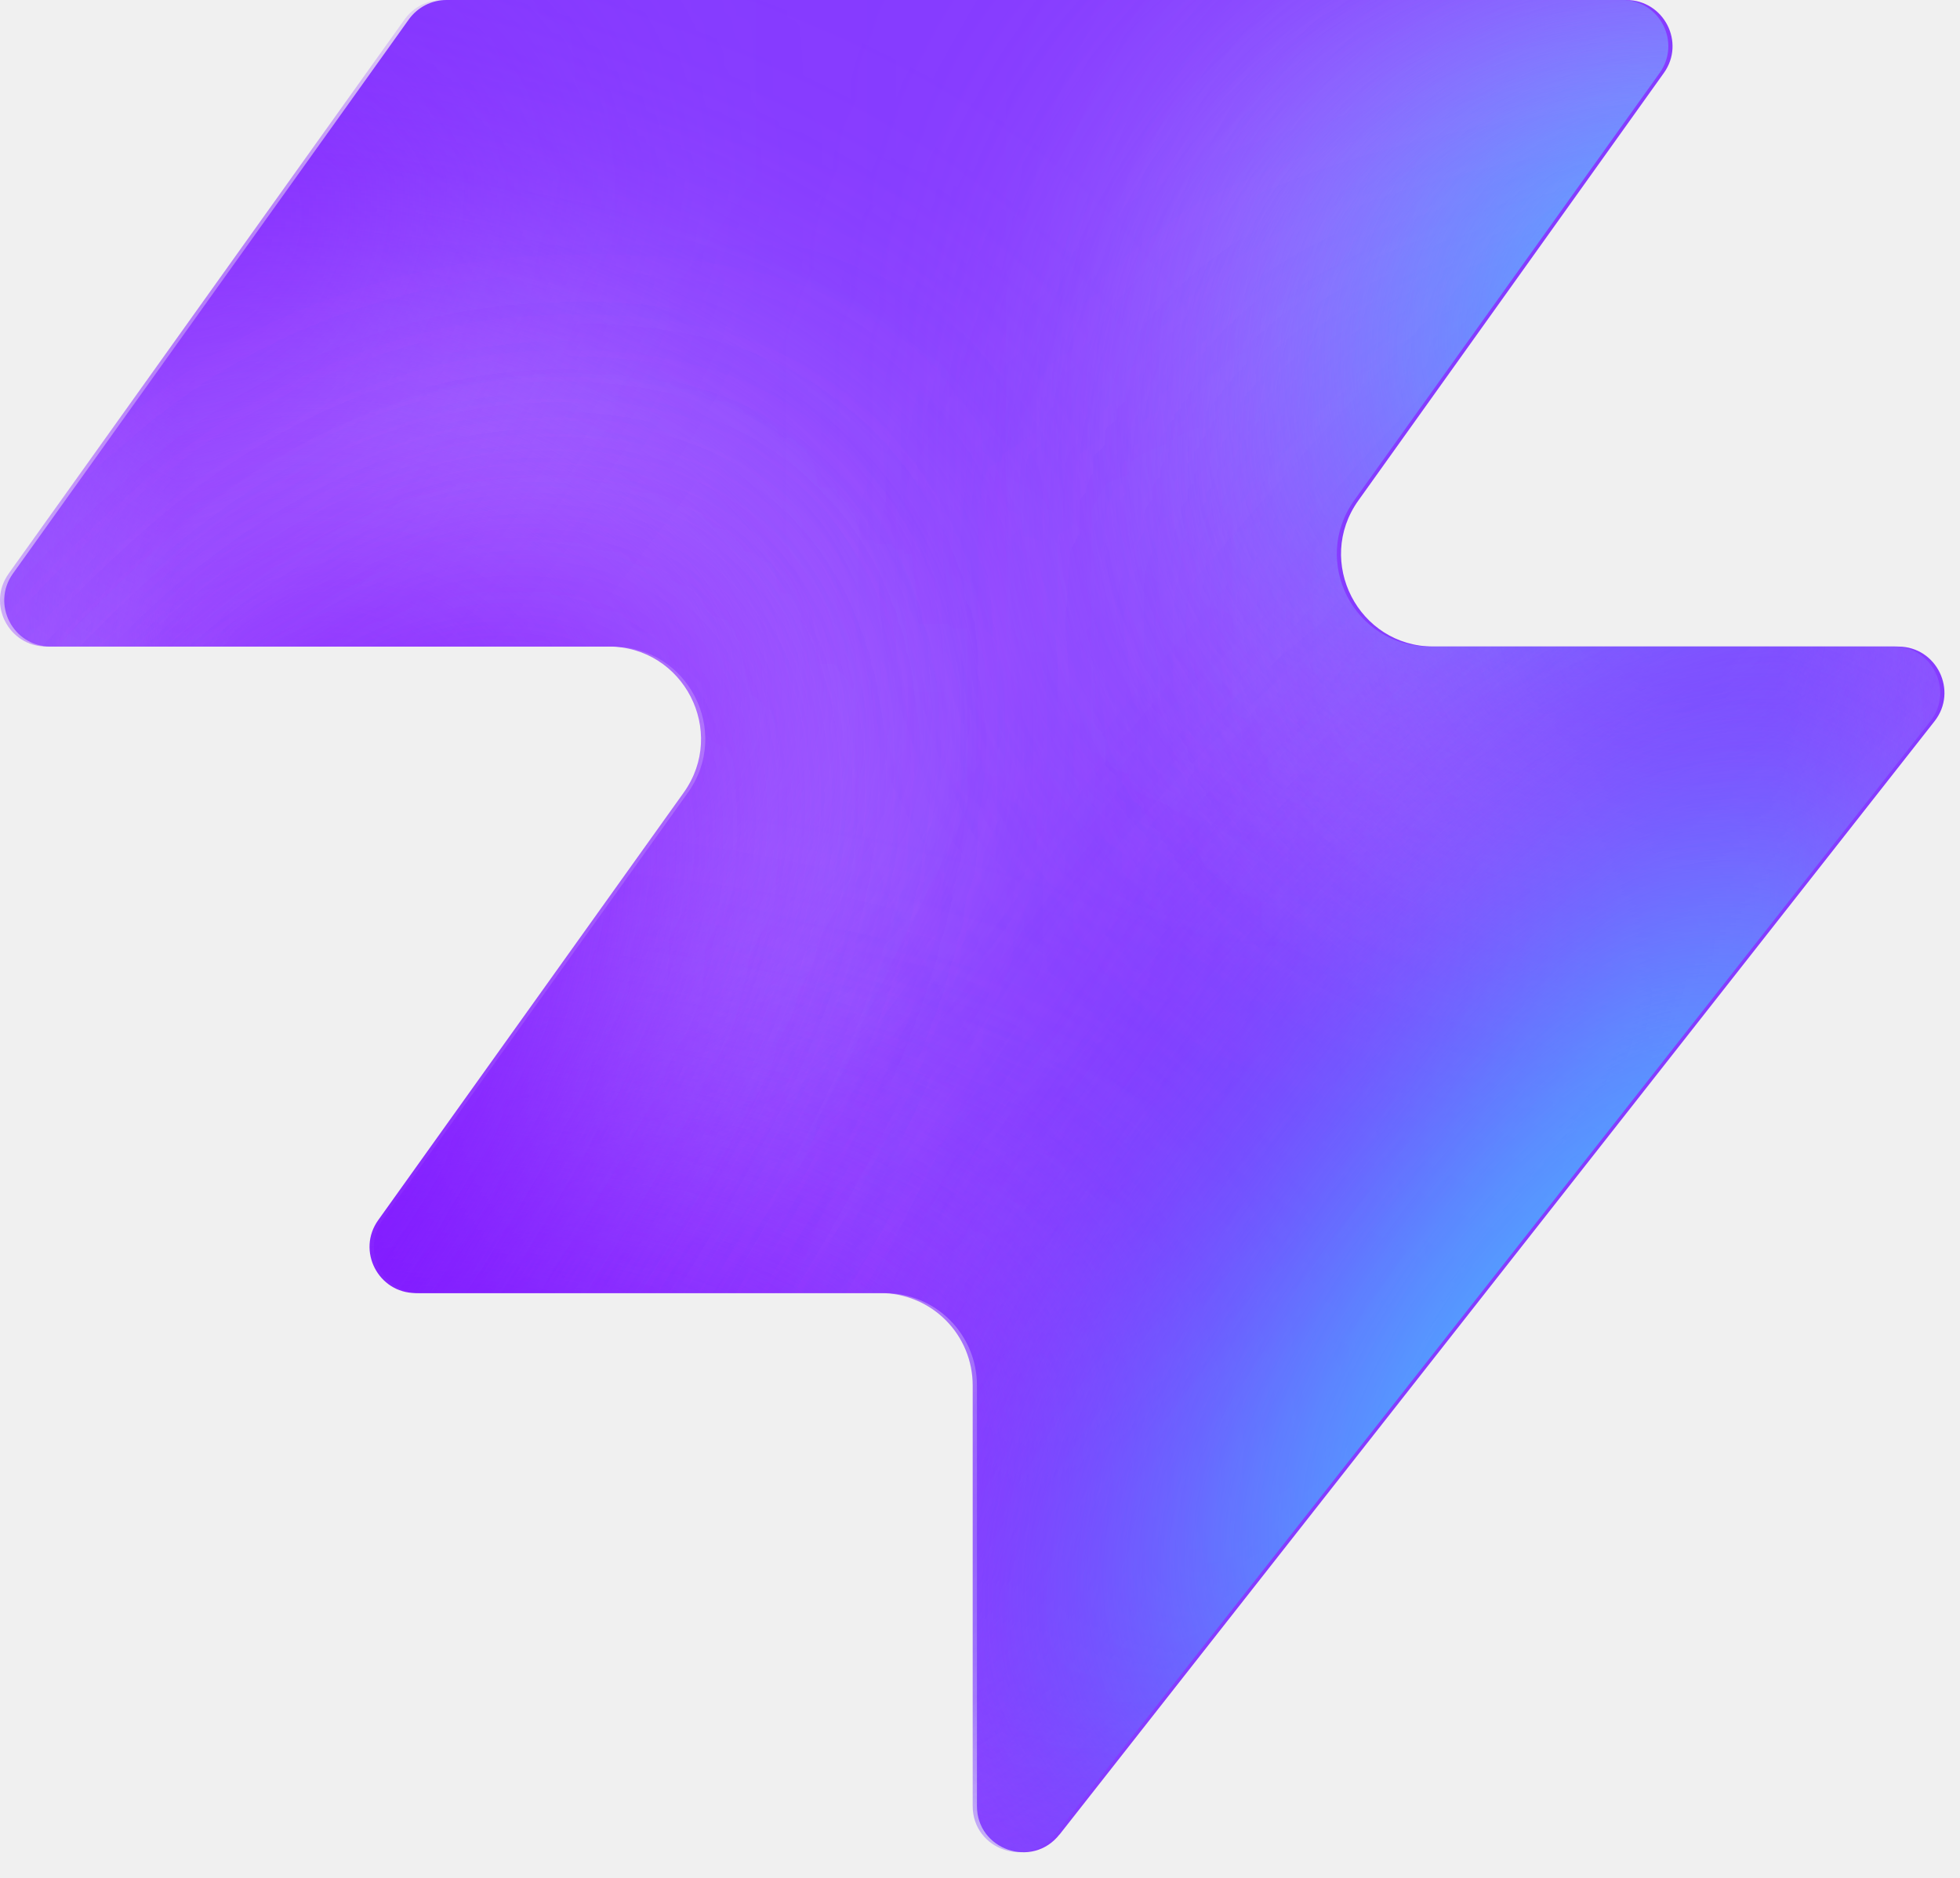
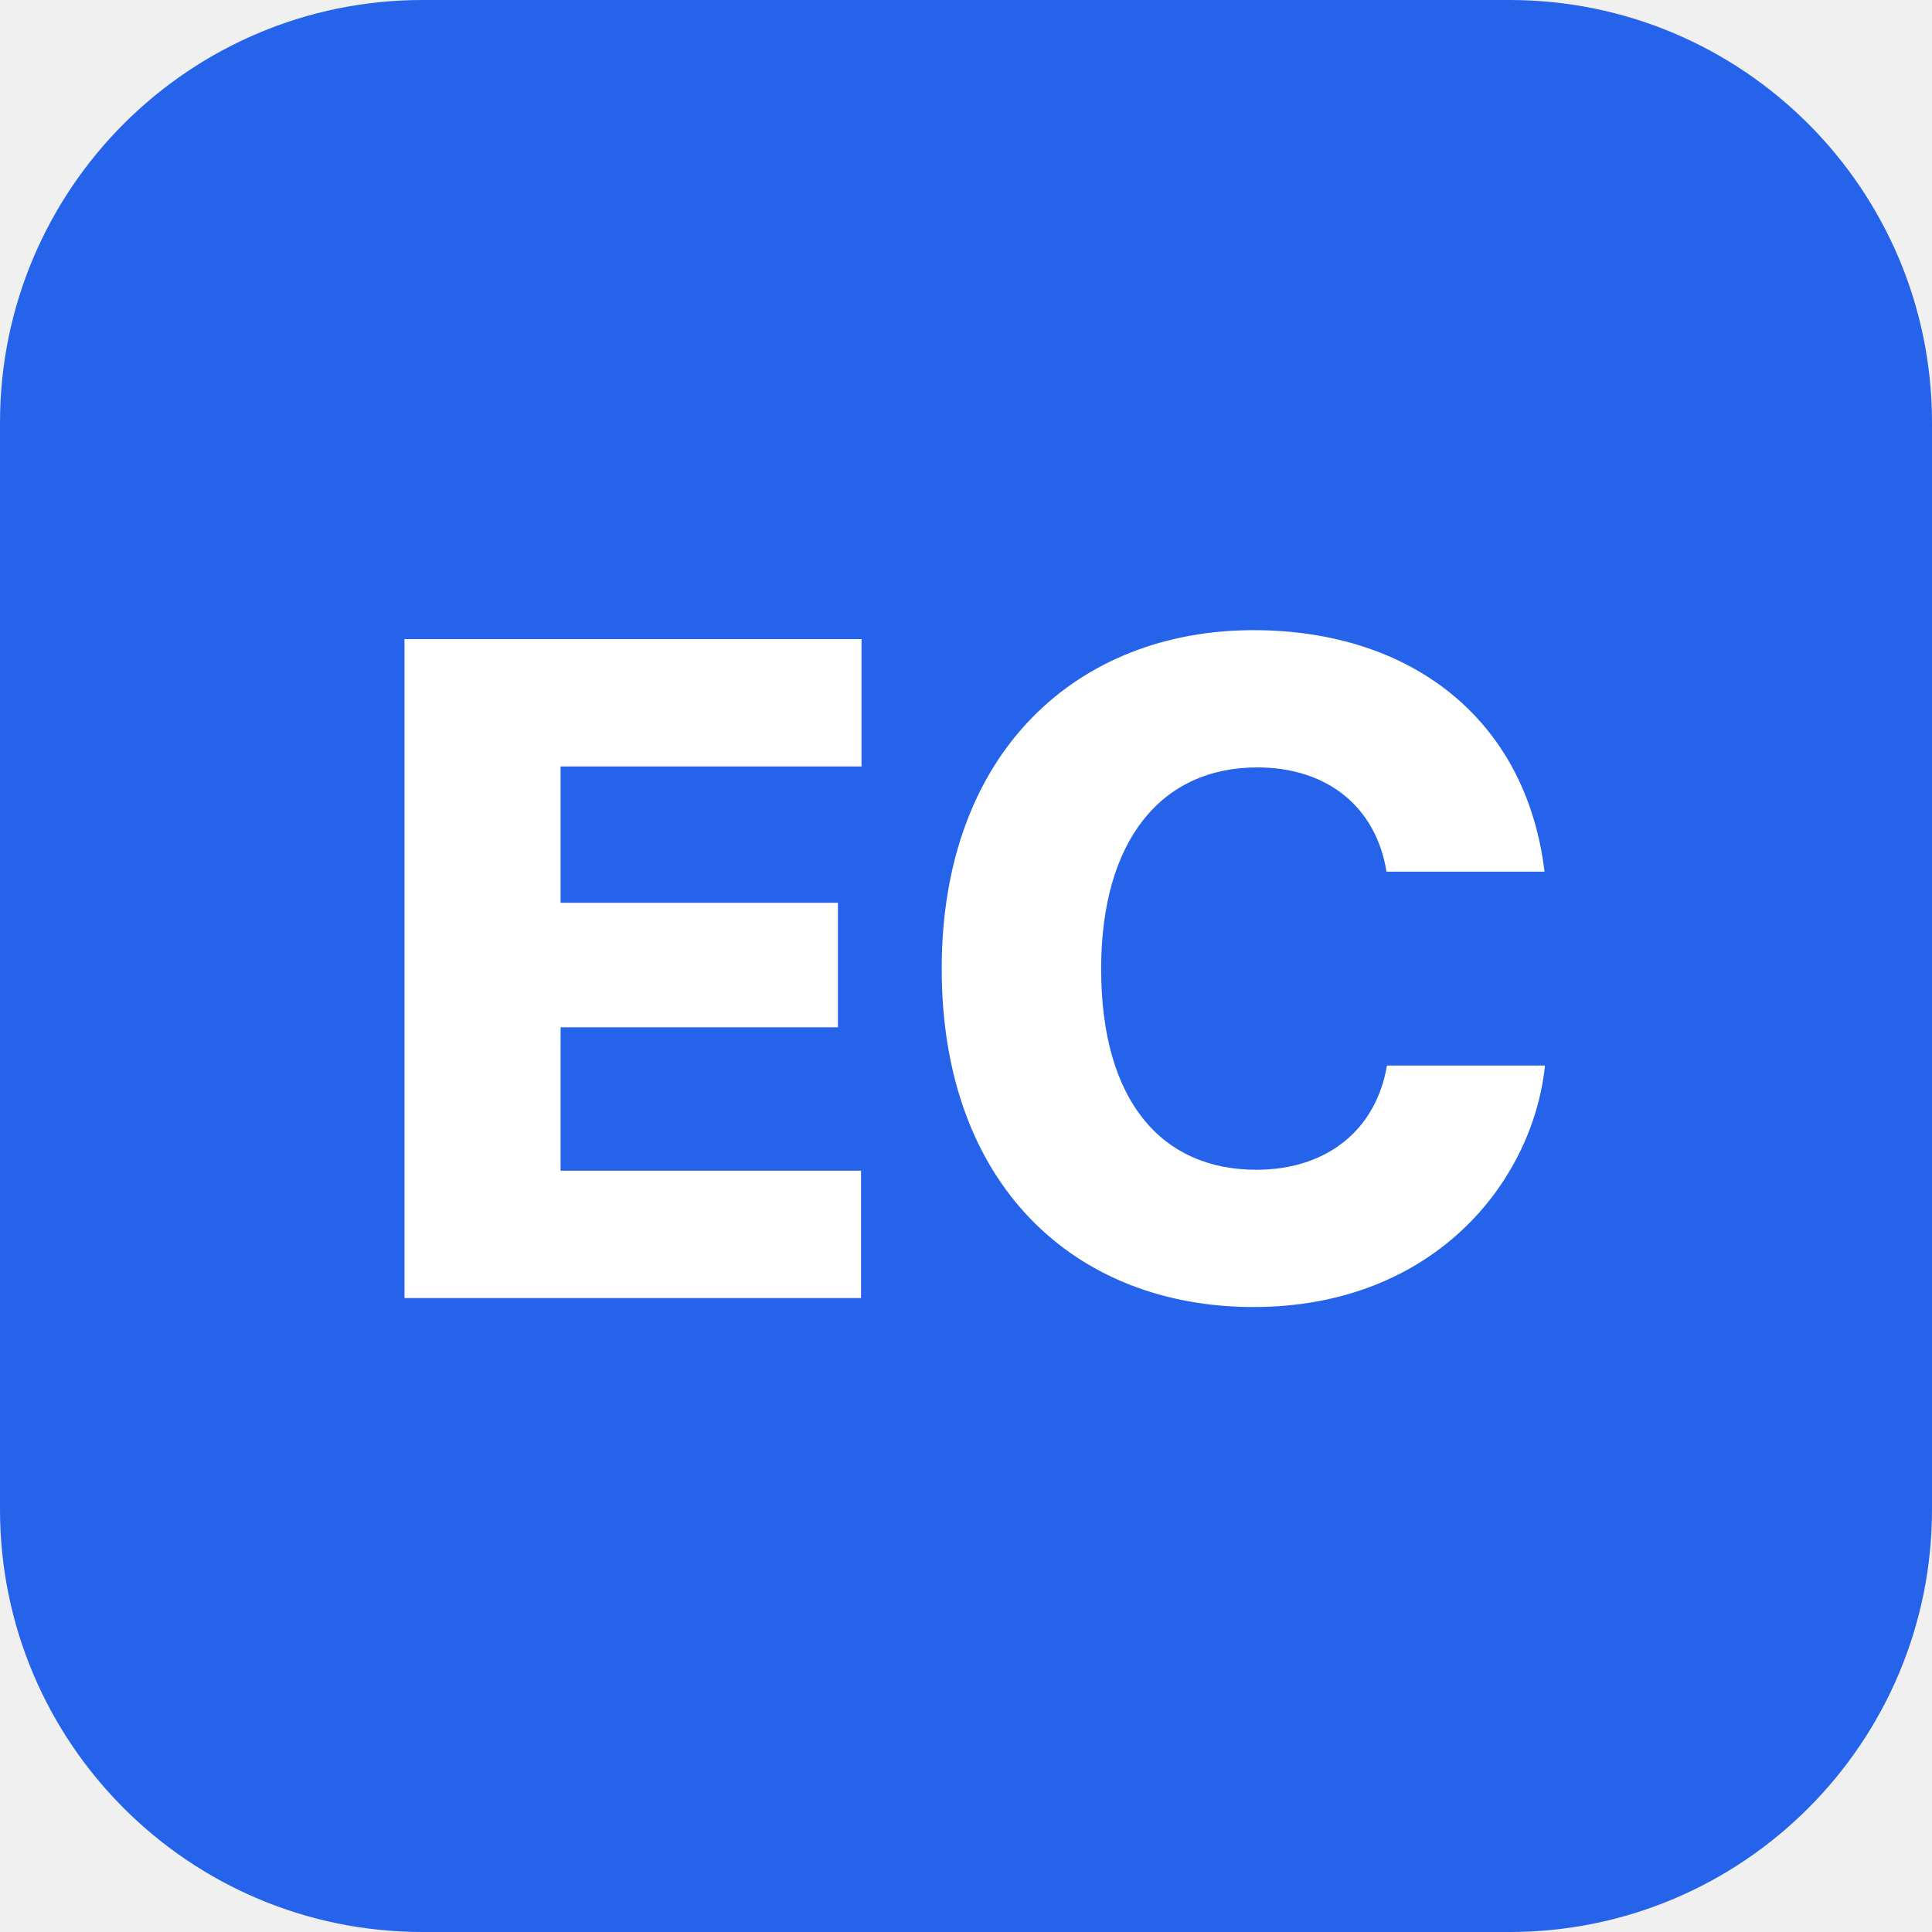
- <svg xmlns="http://www.w3.org/2000/svg" width="48" height="46" fill="none" viewBox="0 0 48 46">
-   <path fill="#863bff" d="M25.946 44.938c-.664.845-2.021.375-2.021-.698V33.937a2.26 2.26 0 0 0-2.262-2.262H10.287c-.92 0-1.456-1.04-.92-1.788l7.48-10.471c1.07-1.497 0-3.578-1.842-3.578H1.237c-.92 0-1.456-1.04-.92-1.788L10.013.474c.214-.297.556-.474.92-.474h28.894c.92 0 1.456 1.04.92 1.788l-7.48 10.471c-1.07 1.498 0 3.579 1.842 3.579h11.377c.943 0 1.473 1.088.89 1.83L25.947 44.94z" style="fill:#863bff;fill:color(display-p3 .525 .23 1);fill-opacity:1" />
-   <mask id="a" width="48" height="46" x="0" y="0" maskUnits="userSpaceOnUse" style="mask-type:alpha">
-     <path fill="#000" d="M25.842 44.938c-.664.844-2.021.375-2.021-.698V33.937a2.26 2.26 0 0 0-2.262-2.262H10.183c-.92 0-1.456-1.04-.92-1.788l7.48-10.471c1.07-1.498 0-3.579-1.842-3.579H1.133c-.92 0-1.456-1.04-.92-1.787L9.91.473c.214-.297.556-.474.92-.474h28.894c.92 0 1.456 1.04.92 1.788l-7.48 10.471c-1.07 1.498 0 3.578 1.842 3.578h11.377c.943 0 1.473 1.088.89 1.832L25.843 44.94z" style="fill:#000;fill-opacity:1" />
-   </mask>
-   <g mask="url(#a)">
-     <g filter="url(#b)">
-       <ellipse cx="5.508" cy="14.704" fill="#ede6ff" rx="5.508" ry="14.704" style="fill:#ede6ff;fill:color(display-p3 .927 .903 1);fill-opacity:1" transform="matrix(.00324 1 1 -.00324 -4.47 31.516)" />
-     </g>
-     <g filter="url(#c)">
-       <ellipse cx="10.399" cy="29.851" fill="#ede6ff" rx="10.399" ry="29.851" style="fill:#ede6ff;fill:color(display-p3 .927 .903 1);fill-opacity:1" transform="matrix(.00324 1 1 -.00324 -39.328 7.883)" />
-     </g>
-     <g filter="url(#d)">
-       <ellipse cx="5.508" cy="30.487" fill="#7e14ff" rx="5.508" ry="30.487" style="fill:#7e14ff;fill:color(display-p3 .492 .077 1);fill-opacity:1" transform="rotate(89.814 -25.913 -14.639)scale(1 -1)" />
-     </g>
-     <g filter="url(#e)">
-       <ellipse cx="5.508" cy="30.599" fill="#7e14ff" rx="5.508" ry="30.599" style="fill:#7e14ff;fill:color(display-p3 .492 .077 1);fill-opacity:1" transform="rotate(89.814 -32.644 -3.334)scale(1 -1)" />
-     </g>
-     <g filter="url(#f)">
-       <ellipse cx="5.508" cy="30.599" fill="#7e14ff" rx="5.508" ry="30.599" style="fill:#7e14ff;fill:color(display-p3 .492 .077 1);fill-opacity:1" transform="matrix(.00324 1 1 -.00324 -34.34 30.47)" />
-     </g>
-     <g filter="url(#g)">
-       <ellipse cx="14.072" cy="22.078" fill="#ede6ff" rx="14.072" ry="22.078" style="fill:#ede6ff;fill:color(display-p3 .927 .903 1);fill-opacity:1" transform="rotate(93.35 24.506 48.493)scale(-1 1)" />
-     </g>
-     <g filter="url(#h)">
-       <ellipse cx="3.47" cy="21.501" fill="#7e14ff" rx="3.47" ry="21.501" style="fill:#7e14ff;fill:color(display-p3 .492 .077 1);fill-opacity:1" transform="rotate(89.009 28.708 47.59)scale(-1 1)" />
-     </g>
-     <g filter="url(#i)">
-       <ellipse cx="3.47" cy="21.501" fill="#7e14ff" rx="3.47" ry="21.501" style="fill:#7e14ff;fill:color(display-p3 .492 .077 1);fill-opacity:1" transform="rotate(89.009 28.708 47.59)scale(-1 1)" />
-     </g>
-     <g filter="url(#j)">
-       <ellipse cx=".387" cy="8.972" fill="#7e14ff" rx="4.407" ry="29.108" style="fill:#7e14ff;fill:color(display-p3 .492 .077 1);fill-opacity:1" transform="rotate(39.51 .387 8.972)" />
-     </g>
-     <g filter="url(#k)">
-       <ellipse cx="47.523" cy="-6.092" fill="#7e14ff" rx="4.407" ry="29.108" style="fill:#7e14ff;fill:color(display-p3 .492 .077 1);fill-opacity:1" transform="rotate(37.892 47.523 -6.092)" />
-     </g>
-     <g filter="url(#l)">
-       <ellipse cx="41.412" cy="6.333" fill="#47bfff" rx="5.971" ry="9.665" style="fill:#47bfff;fill:color(display-p3 .28 .748 1);fill-opacity:1" transform="rotate(37.892 41.412 6.333)" />
-     </g>
-     <g filter="url(#m)">
-       <ellipse cx="-1.879" cy="38.332" fill="#7e14ff" rx="4.407" ry="29.108" style="fill:#7e14ff;fill:color(display-p3 .492 .077 1);fill-opacity:1" transform="rotate(37.892 -1.88 38.332)" />
-     </g>
-     <g filter="url(#n)">
-       <ellipse cx="-1.879" cy="38.332" fill="#7e14ff" rx="4.407" ry="29.108" style="fill:#7e14ff;fill:color(display-p3 .492 .077 1);fill-opacity:1" transform="rotate(37.892 -1.88 38.332)" />
-     </g>
-     <g filter="url(#o)">
-       <ellipse cx="35.651" cy="29.907" fill="#7e14ff" rx="4.407" ry="29.108" style="fill:#7e14ff;fill:color(display-p3 .492 .077 1);fill-opacity:1" transform="rotate(37.892 35.651 29.907)" />
-     </g>
-     <g filter="url(#p)">
-       <ellipse cx="38.418" cy="32.4" fill="#47bfff" rx="5.971" ry="15.297" style="fill:#47bfff;fill:color(display-p3 .28 .748 1);fill-opacity:1" transform="rotate(37.892 38.418 32.4)" />
-     </g>
-   </g>
-   <defs>
-     <filter id="b" width="60.045" height="41.654" x="-19.77" y="16.149" color-interpolation-filters="sRGB" filterUnits="userSpaceOnUse">
-       <feFlood flood-opacity="0" result="BackgroundImageFix" />
-       <feBlend in="SourceGraphic" in2="BackgroundImageFix" result="shape" />
-       <feGaussianBlur result="effect1_foregroundBlur_2002_17158" stdDeviation="7.659" />
-     </filter>
-     <filter id="c" width="90.34" height="51.437" x="-54.613" y="-7.533" color-interpolation-filters="sRGB" filterUnits="userSpaceOnUse">
-       <feFlood flood-opacity="0" result="BackgroundImageFix" />
-       <feBlend in="SourceGraphic" in2="BackgroundImageFix" result="shape" />
-       <feGaussianBlur result="effect1_foregroundBlur_2002_17158" stdDeviation="7.659" />
-     </filter>
-     <filter id="d" width="79.355" height="29.4" x="-49.64" y="2.03" color-interpolation-filters="sRGB" filterUnits="userSpaceOnUse">
-       <feFlood flood-opacity="0" result="BackgroundImageFix" />
-       <feBlend in="SourceGraphic" in2="BackgroundImageFix" result="shape" />
-       <feGaussianBlur result="effect1_foregroundBlur_2002_17158" stdDeviation="4.596" />
-     </filter>
-     <filter id="e" width="79.579" height="29.4" x="-45.045" y="20.029" color-interpolation-filters="sRGB" filterUnits="userSpaceOnUse">
-       <feFlood flood-opacity="0" result="BackgroundImageFix" />
-       <feBlend in="SourceGraphic" in2="BackgroundImageFix" result="shape" />
-       <feGaussianBlur result="effect1_foregroundBlur_2002_17158" stdDeviation="4.596" />
-     </filter>
-     <filter id="f" width="79.579" height="29.4" x="-43.513" y="21.178" color-interpolation-filters="sRGB" filterUnits="userSpaceOnUse">
-       <feFlood flood-opacity="0" result="BackgroundImageFix" />
-       <feBlend in="SourceGraphic" in2="BackgroundImageFix" result="shape" />
-       <feGaussianBlur result="effect1_foregroundBlur_2002_17158" stdDeviation="4.596" />
-     </filter>
-     <filter id="g" width="74.749" height="58.852" x="15.756" y="-17.901" color-interpolation-filters="sRGB" filterUnits="userSpaceOnUse">
-       <feFlood flood-opacity="0" result="BackgroundImageFix" />
-       <feBlend in="SourceGraphic" in2="BackgroundImageFix" result="shape" />
-       <feGaussianBlur result="effect1_foregroundBlur_2002_17158" stdDeviation="7.659" />
-     </filter>
-     <filter id="h" width="61.377" height="25.362" x="23.548" y="2.284" color-interpolation-filters="sRGB" filterUnits="userSpaceOnUse">
-       <feFlood flood-opacity="0" result="BackgroundImageFix" />
-       <feBlend in="SourceGraphic" in2="BackgroundImageFix" result="shape" />
-       <feGaussianBlur result="effect1_foregroundBlur_2002_17158" stdDeviation="4.596" />
-     </filter>
-     <filter id="i" width="61.377" height="25.362" x="23.548" y="2.284" color-interpolation-filters="sRGB" filterUnits="userSpaceOnUse">
-       <feFlood flood-opacity="0" result="BackgroundImageFix" />
-       <feBlend in="SourceGraphic" in2="BackgroundImageFix" result="shape" />
-       <feGaussianBlur result="effect1_foregroundBlur_2002_17158" stdDeviation="4.596" />
-     </filter>
-     <filter id="j" width="56.045" height="63.649" x="-27.636" y="-22.853" color-interpolation-filters="sRGB" filterUnits="userSpaceOnUse">
-       <feFlood flood-opacity="0" result="BackgroundImageFix" />
-       <feBlend in="SourceGraphic" in2="BackgroundImageFix" result="shape" />
-       <feGaussianBlur result="effect1_foregroundBlur_2002_17158" stdDeviation="4.596" />
-     </filter>
-     <filter id="k" width="54.814" height="64.646" x="20.116" y="-38.415" color-interpolation-filters="sRGB" filterUnits="userSpaceOnUse">
-       <feFlood flood-opacity="0" result="BackgroundImageFix" />
-       <feBlend in="SourceGraphic" in2="BackgroundImageFix" result="shape" />
-       <feGaussianBlur result="effect1_foregroundBlur_2002_17158" stdDeviation="4.596" />
-     </filter>
-     <filter id="l" width="33.541" height="35.313" x="24.641" y="-11.323" color-interpolation-filters="sRGB" filterUnits="userSpaceOnUse">
-       <feFlood flood-opacity="0" result="BackgroundImageFix" />
-       <feBlend in="SourceGraphic" in2="BackgroundImageFix" result="shape" />
-       <feGaussianBlur result="effect1_foregroundBlur_2002_17158" stdDeviation="4.596" />
-     </filter>
-     <filter id="m" width="54.814" height="64.646" x="-29.286" y="6.009" color-interpolation-filters="sRGB" filterUnits="userSpaceOnUse">
-       <feFlood flood-opacity="0" result="BackgroundImageFix" />
-       <feBlend in="SourceGraphic" in2="BackgroundImageFix" result="shape" />
-       <feGaussianBlur result="effect1_foregroundBlur_2002_17158" stdDeviation="4.596" />
-     </filter>
-     <filter id="n" width="54.814" height="64.646" x="-29.286" y="6.009" color-interpolation-filters="sRGB" filterUnits="userSpaceOnUse">
-       <feFlood flood-opacity="0" result="BackgroundImageFix" />
-       <feBlend in="SourceGraphic" in2="BackgroundImageFix" result="shape" />
-       <feGaussianBlur result="effect1_foregroundBlur_2002_17158" stdDeviation="4.596" />
-     </filter>
-     <filter id="o" width="54.814" height="64.646" x="8.244" y="-2.416" color-interpolation-filters="sRGB" filterUnits="userSpaceOnUse">
-       <feFlood flood-opacity="0" result="BackgroundImageFix" />
-       <feBlend in="SourceGraphic" in2="BackgroundImageFix" result="shape" />
-       <feGaussianBlur result="effect1_foregroundBlur_2002_17158" stdDeviation="4.596" />
-     </filter>
-     <filter id="p" width="39.409" height="43.623" x="18.713" y="10.588" color-interpolation-filters="sRGB" filterUnits="userSpaceOnUse">
-       <feFlood flood-opacity="0" result="BackgroundImageFix" />
-       <feBlend in="SourceGraphic" in2="BackgroundImageFix" result="shape" />
-       <feGaussianBlur result="effect1_foregroundBlur_2002_17158" stdDeviation="4.596" />
-     </filter>
-   </defs>
+ <svg xmlns="http://www.w3.org/2000/svg" viewBox="0 0 64 64">
+   <rect width="64" height="64" rx="14" fill="#2563eb" />
+   <text x="32" y="43" text-anchor="middle" font-family="Inter, Arial, sans-serif" font-size="30" font-weight="800" fill="#ffffff">EC</text>
</svg>
